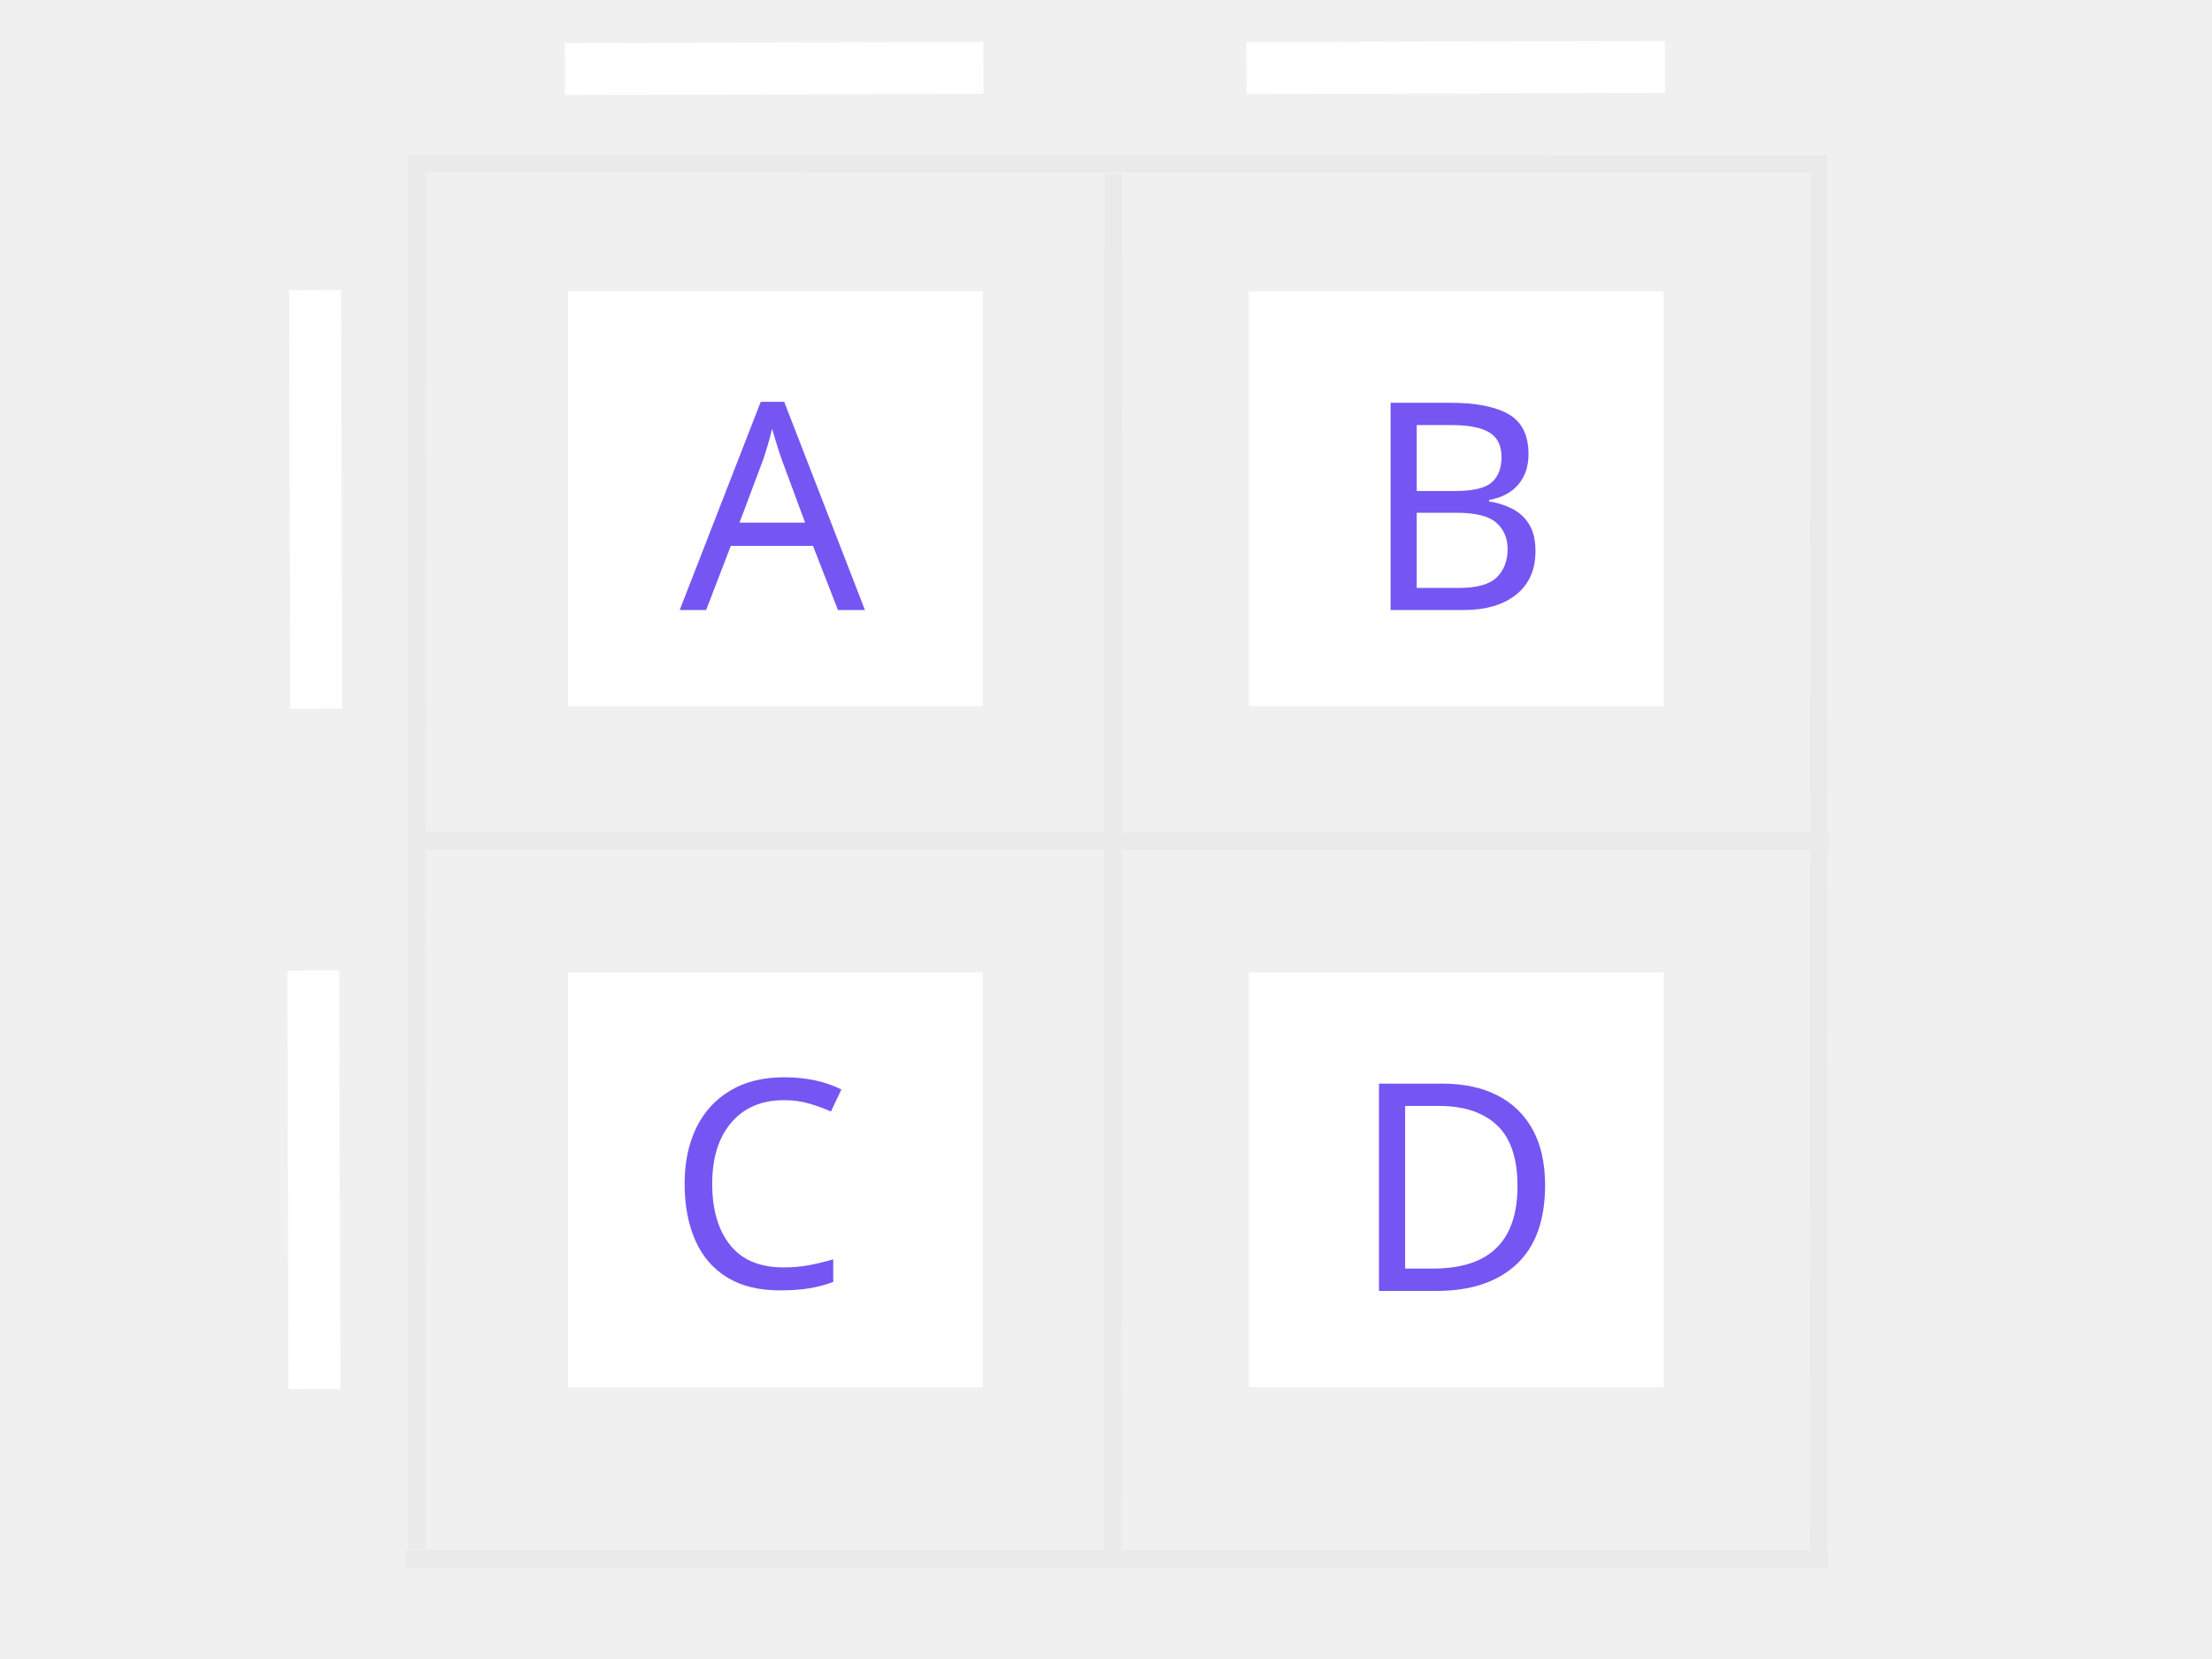
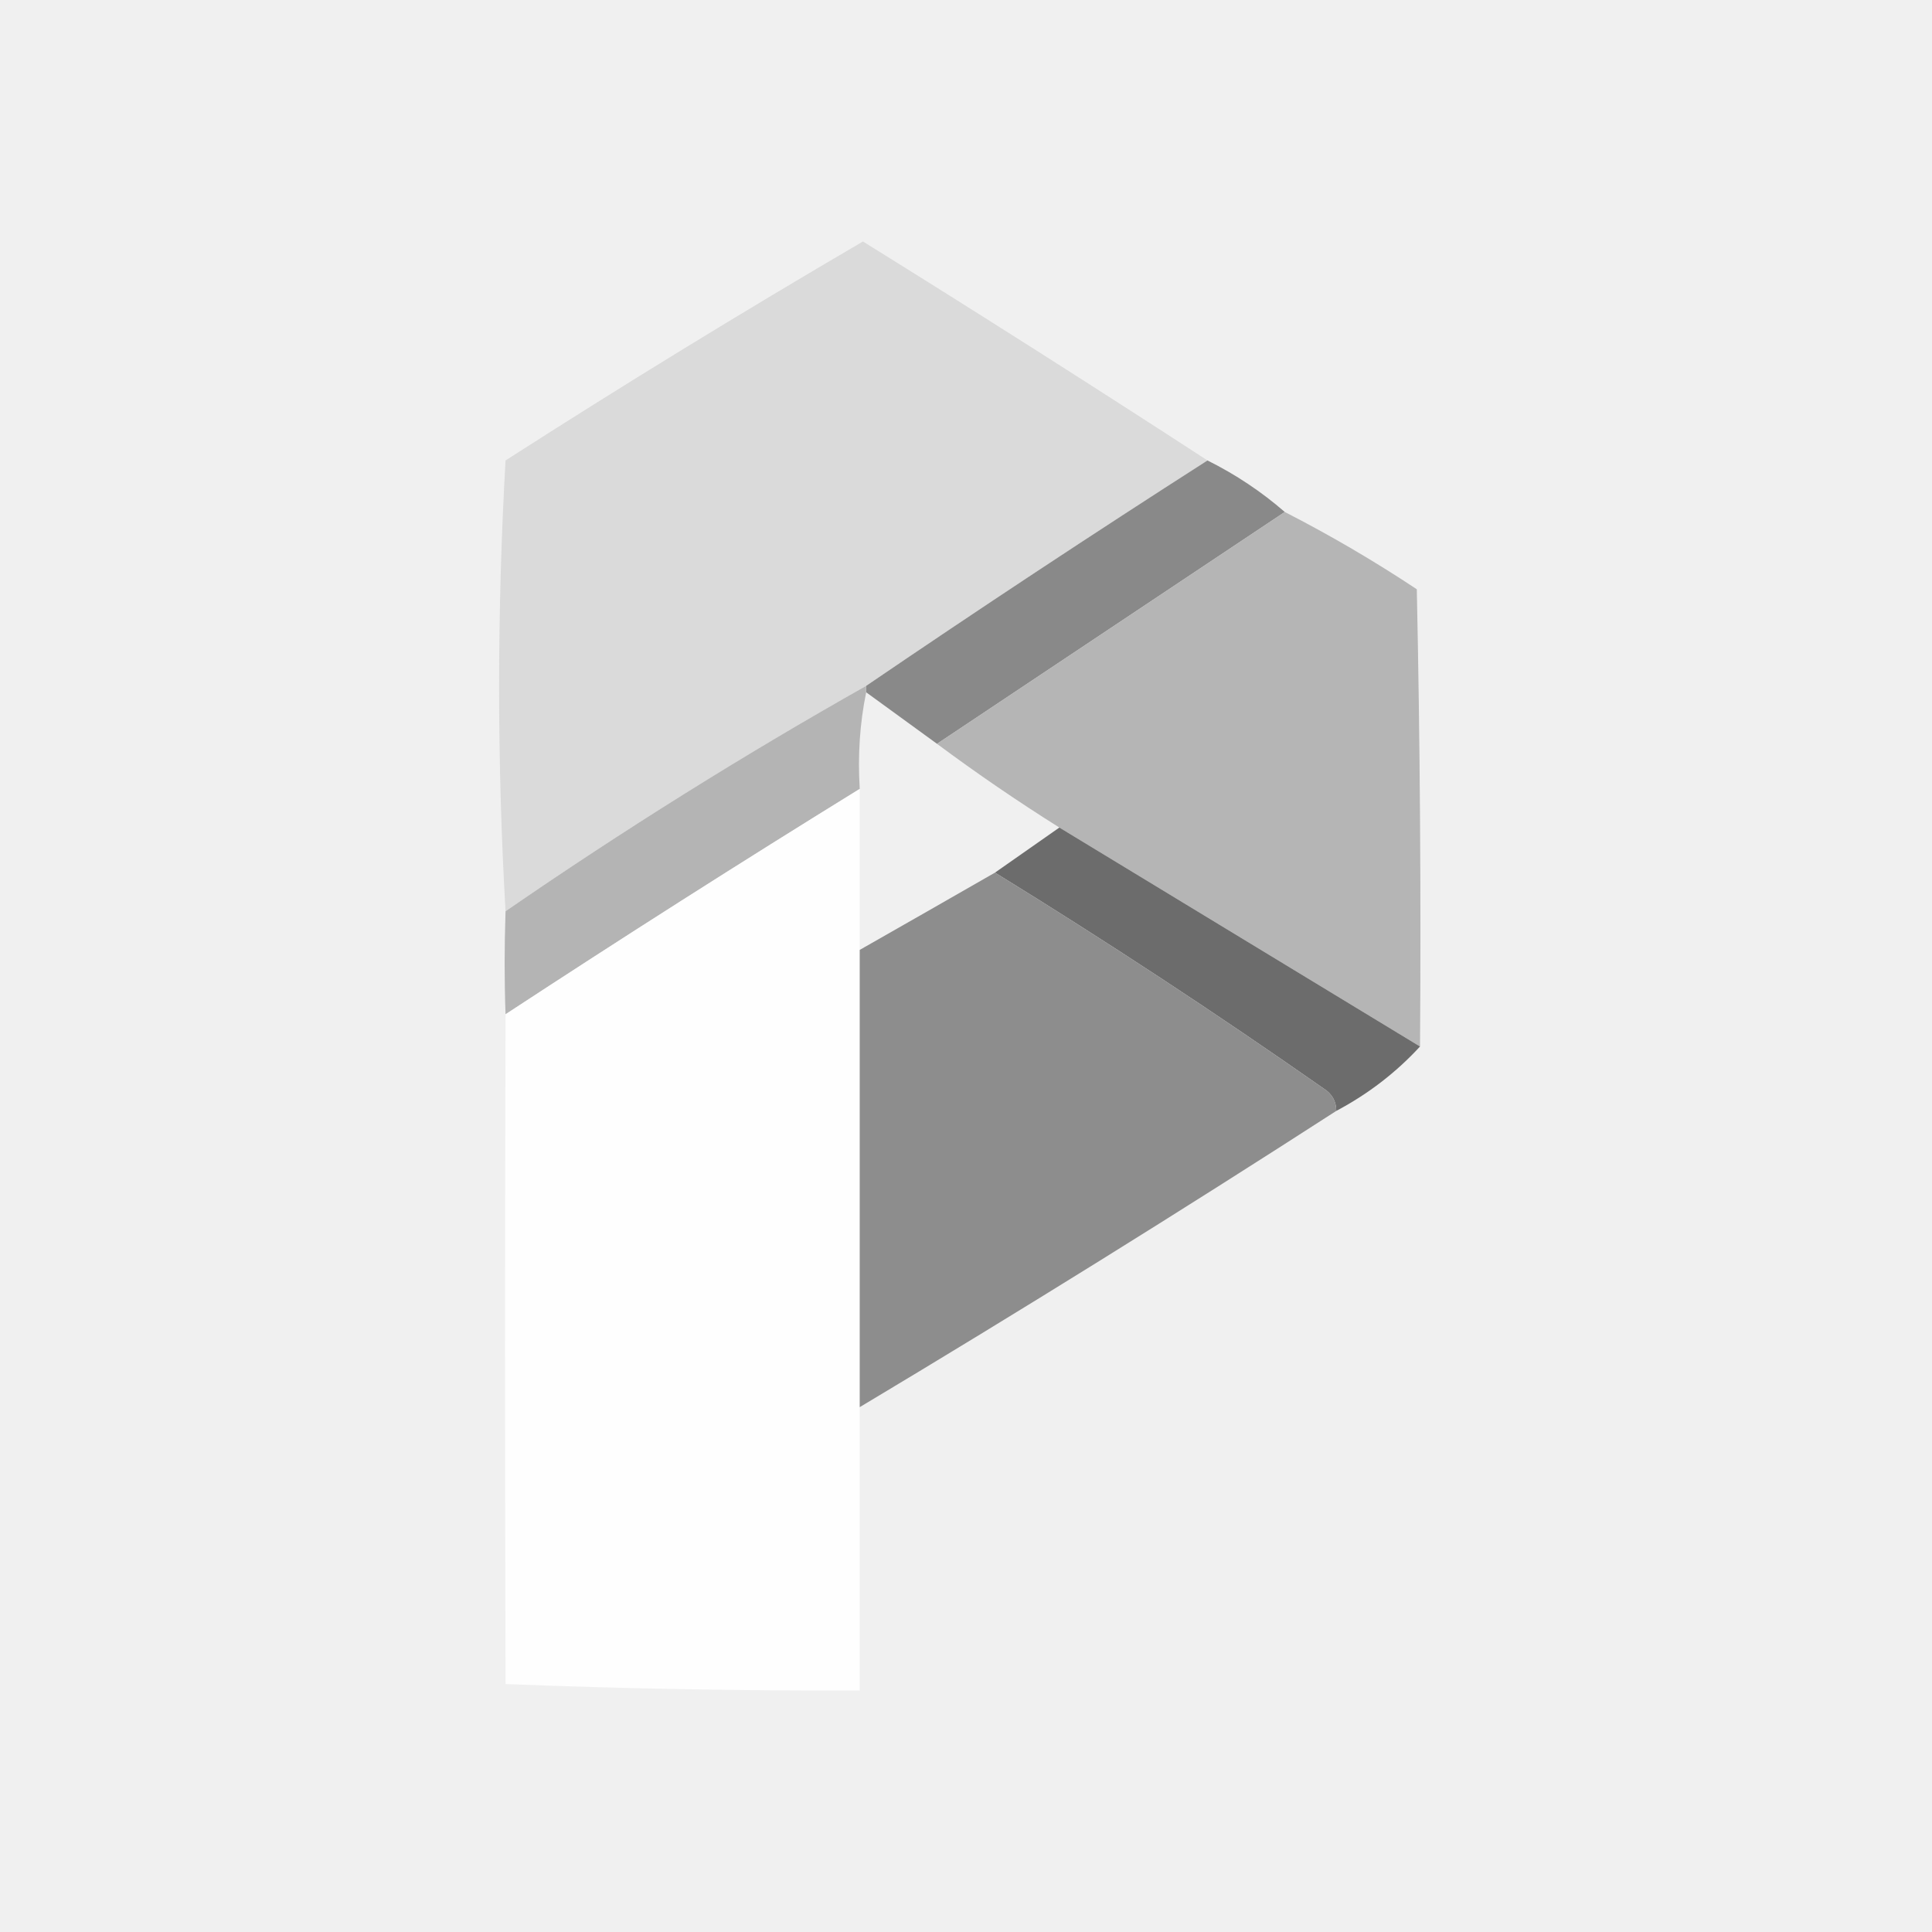
- <svg xmlns="http://www.w3.org/2000/svg" width="640" height="480">
-   <g class="layer" display="inline">
-     <rect fill="#ffffff" height="120" id="svg_6" stroke="#000000" stroke-dasharray="null" stroke-linecap="null" stroke-linejoin="null" stroke-width="0" width="120" x="164.333" y="84.333" />
-     <rect fill="#ffffff" height="120" id="svg_7" stroke="#000000" stroke-dasharray="null" stroke-linecap="null" stroke-linejoin="null" stroke-width="0" width="120" x="361.333" y="84.333" />
-     <rect fill="#ffffff" height="120" id="svg_8" stroke="#000000" stroke-dasharray="null" stroke-linecap="null" stroke-linejoin="null" stroke-width="0" width="120" x="361.333" y="281.333" />
-     <rect fill="#ffffff" height="120" id="svg_9" stroke="#000000" stroke-dasharray="null" stroke-linecap="null" stroke-linejoin="null" stroke-width="0" width="120" x="164.333" y="281.333" />
-     <line fill="none" id="svg_17" stroke="#eaeaea" stroke-dasharray="null" stroke-linecap="null" stroke-linejoin="null" stroke-width="5" x1="118" x2="528.583" y1="47.333" y2="47.43" />
-     <line fill="none" id="svg_21" stroke="#eaeaea" stroke-dasharray="null" stroke-linecap="null" stroke-linejoin="null" stroke-width="5" x1="117.621" x2="528.871" y1="451.046" y2="451.143" />
-     <line fill="none" id="svg_22" stroke="#eaeaea" stroke-dasharray="null" stroke-linecap="null" stroke-linejoin="null" stroke-width="5" transform="rotate(-90 526.246 249.428)" x1="326.621" x2="725.871" y1="249.38" y2="249.476" />
-     <line fill="none" id="svg_23" stroke="#eaeaea" stroke-dasharray="null" stroke-linecap="null" stroke-linejoin="null" stroke-width="5" transform="rotate(-90 120.549 248.731)" x1="-79.076" x2="320.174" y1="248.683" y2="248.779" />
-     <line fill="none" id="svg_28" stroke="#ffffff" stroke-dasharray="null" stroke-linecap="null" stroke-linejoin="null" stroke-width="15" transform="rotate(-90 90.8 341.333)" x1="30.267" x2="151.333" y1="341.5" y2="341.167" />
-     <line fill="none" id="svg_30" stroke="#ffffff" stroke-dasharray="null" stroke-linecap="null" stroke-linejoin="null" stroke-width="15" transform="rotate(-90 91.3334 144.467)" x1="30.8" x2="151.867" y1="144.633" y2="144.3" />
-     <line fill="none" id="svg_31" stroke="#ffffff" stroke-dasharray="null" stroke-linecap="null" stroke-linejoin="null" stroke-width="15" x1="163.467" x2="284.533" y1="19.967" y2="19.633" />
-     <line fill="none" id="svg_32" stroke="#ffffff" stroke-dasharray="null" stroke-linecap="null" stroke-linejoin="null" stroke-width="15" x1="360.667" x2="481.733" y1="19.7" y2="19.367" />
-     <line fill="none" id="svg_33" stroke="#eaeaea" stroke-dasharray="null" stroke-linecap="null" stroke-linejoin="null" stroke-width="5" transform="rotate(-90 322 250)" x1="122.375" x2="521.625" y1="249.952" y2="250.048" />
-     <line fill="none" id="svg_34" stroke="#eaeaea" stroke-dasharray="null" stroke-linecap="null" stroke-linejoin="null" stroke-width="5" x1="118.708" x2="529.292" y1="243.237" y2="243.334" />
-     <text fill="#7556f3" font-family="Fantasy" font-size="84" id="svg_3" stroke="#2b2b2b" stroke-dasharray="null" stroke-linecap="null" stroke-linejoin="null" stroke-width="0" text-anchor="middle" x="223.5" xml:space="preserve" y="176.5">A</text>
-     <text fill="#7556f3" font-family="Fantasy" font-size="84" id="svg_4" stroke="#2b2b2b" stroke-dasharray="null" stroke-linecap="null" stroke-linejoin="null" stroke-width="0" text-anchor="middle" x="421.5" xml:space="preserve" y="176.5">B</text>
-     <text fill="#7556f3" font-family="Fantasy" font-size="84" id="svg_5" stroke="#2b2b2b" stroke-dasharray="null" stroke-linecap="null" stroke-linejoin="null" stroke-width="0" text-anchor="middle" x="219.5" xml:space="preserve" y="372.5">C</text>
-     <text fill="#7556f3" font-family="Fantasy" font-size="84" id="svg_10" stroke="#2b2b2b" stroke-dasharray="null" stroke-linecap="null" stroke-linejoin="null" stroke-width="0" text-anchor="middle" x="421.5" xml:space="preserve" y="373.5">D</text>
+ <svg xmlns="http://www.w3.org/2000/svg" version="1.1" width="300px" height="300px" style="shape-rendering:geometricPrecision; text-rendering:geometricPrecision; image-rendering:optimizeQuality; fill-rule:evenodd; clip-rule:evenodd">
+   <g>
+     <path style="opacity:0.97" fill="#d9d9d9" d="M 187.5,71.5 C 169.662,82.918 151.995,94.585 134.5,106.5C 115.347,117.306 96.68,128.973 78.5,141.5C 77.171,118.33 77.171,94.996 78.5,71.5C 96.766,59.784 115.266,48.45 134,37.5C 151.997,48.681 169.83,60.014 187.5,71.5 Z" />
+   </g>
+   <g>
+     <path style="opacity:0.973" fill="#868686" d="M 187.5,71.5 C 191.881,73.684 195.881,76.35 199.5,79.5C 181.5,91.5 163.5,103.5 145.5,115.5C 141.833,112.833 138.167,110.167 134.5,107.5C 134.5,107.167 134.5,106.833 134.5,106.5C 151.995,94.585 169.662,82.918 187.5,71.5 Z" />
+   </g>
+   <g>
+     <path style="opacity:0.976" fill="#b3b3b3" d="M 199.5,79.5 C 206.525,83.098 213.358,87.098 220,91.5C 220.5,115.164 220.667,138.831 220.5,162.5C 201.833,151.167 183.167,139.833 164.5,128.5C 157.993,124.414 151.66,120.08 145.5,115.5C 163.5,103.5 181.5,91.5 199.5,79.5 Z" />
+   </g>
+   <g>
+     <path style="opacity:0.994" fill="#b4b4b4" d="M 134.5,106.5 C 134.5,106.833 134.5,107.167 134.5,107.5C 133.513,112.305 133.179,117.305 133.5,122.5C 115.026,133.906 96.692,145.573 78.5,157.5C 78.312,152.39 78.312,147.057 78.5,141.5C 96.68,128.973 115.347,117.306 134.5,106.5 Z" />
+   </g>
+   <g>
+     <path style="opacity:0.991" fill="#fefefe" d="M 133.5,122.5 C 133.5,130.833 133.5,139.167 133.5,147.5C 133.5,171.167 133.5,194.833 133.5,218.5C 133.5,233.167 133.5,247.833 133.5,262.5C 115.158,262.56 96.824,262.226 78.5,261.5C 78.403,226.75 78.403,192.083 78.5,157.5C 96.692,145.573 115.026,133.906 133.5,122.5 Z" />
+   </g>
+   <g>
+     <path style="opacity:0.97" fill="#686868" d="M 164.5,128.5 C 183.167,139.833 201.833,151.167 220.5,162.5C 216.785,166.537 212.452,169.87 207.5,172.5C 207.489,170.983 206.823,169.816 205.5,169C 188.814,157.326 171.814,146.159 154.5,135.5C 157.833,133.167 161.167,130.833 164.5,128.5 Z" />
+   </g>
+   <g>
+     <path style="opacity:0.981" fill="#8b8b8b" d="M 154.5,135.5 C 171.814,146.159 188.814,157.326 205.5,169C 206.823,169.816 207.489,170.983 207.5,172.5C 183.081,188.256 158.415,203.589 133.5,218.5C 133.5,194.833 133.5,171.167 133.5,147.5C 140.483,143.528 147.483,139.528 154.5,135.5 Z" />
  </g>
</svg>
